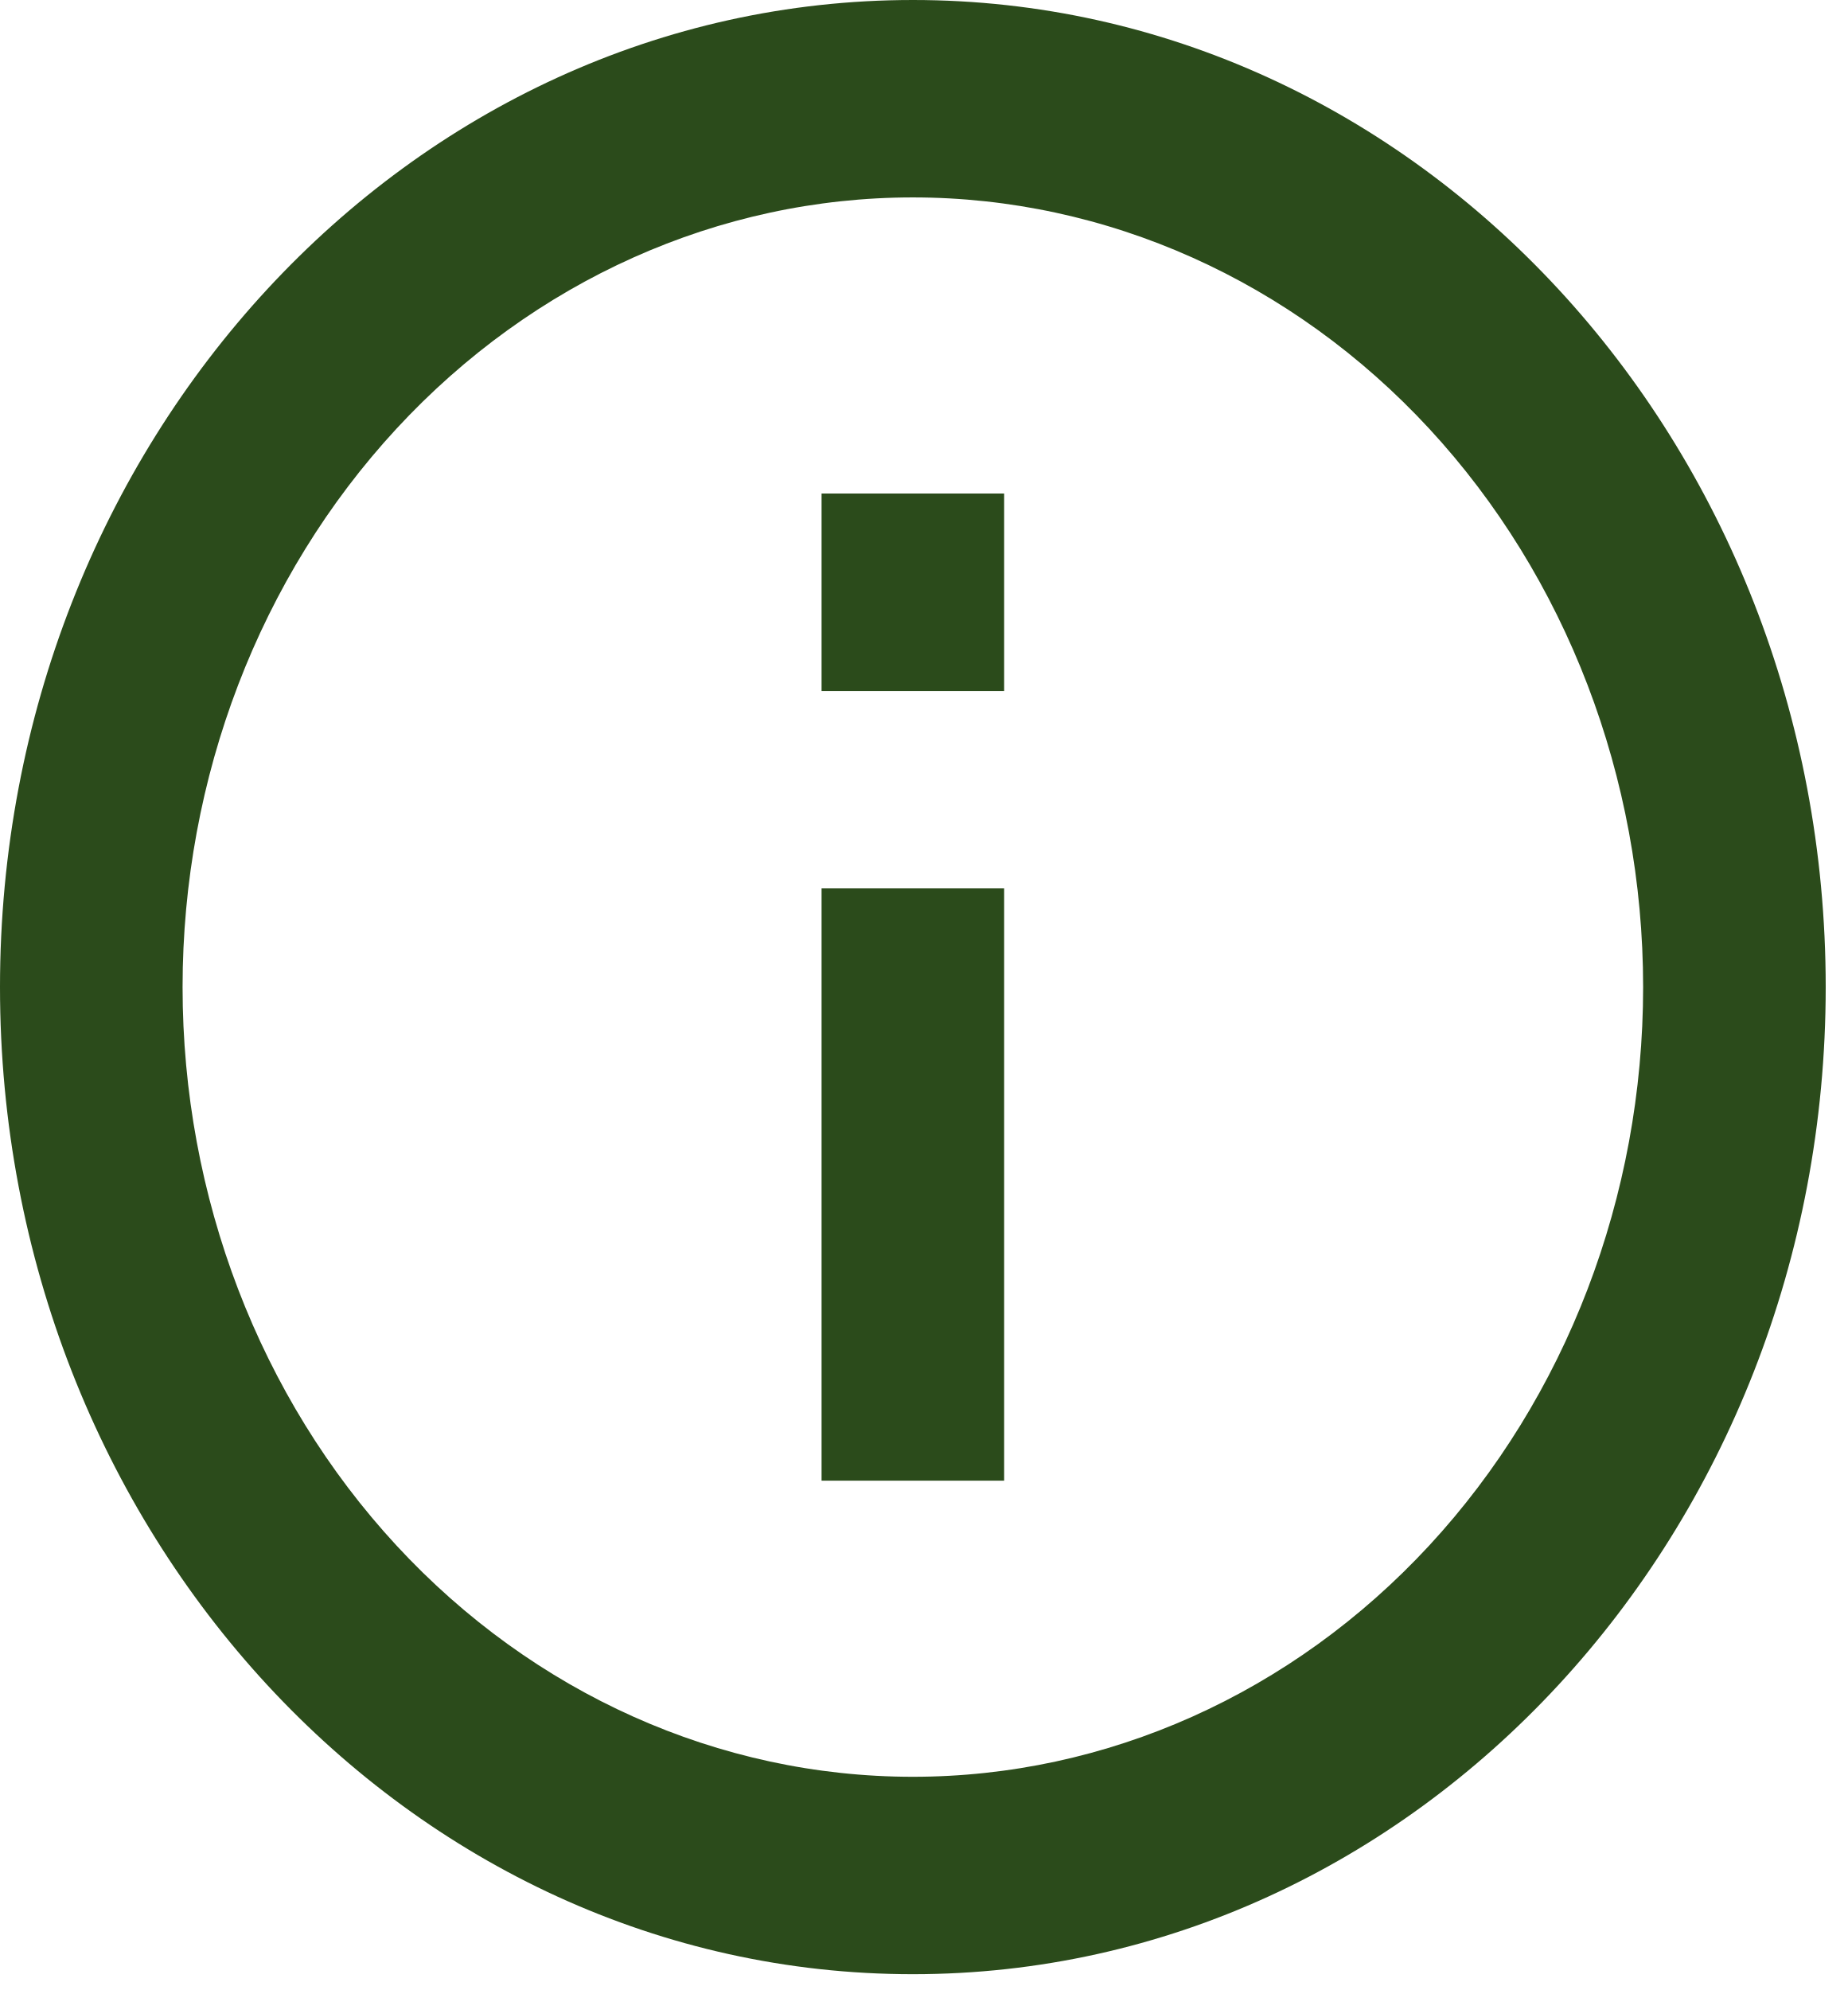
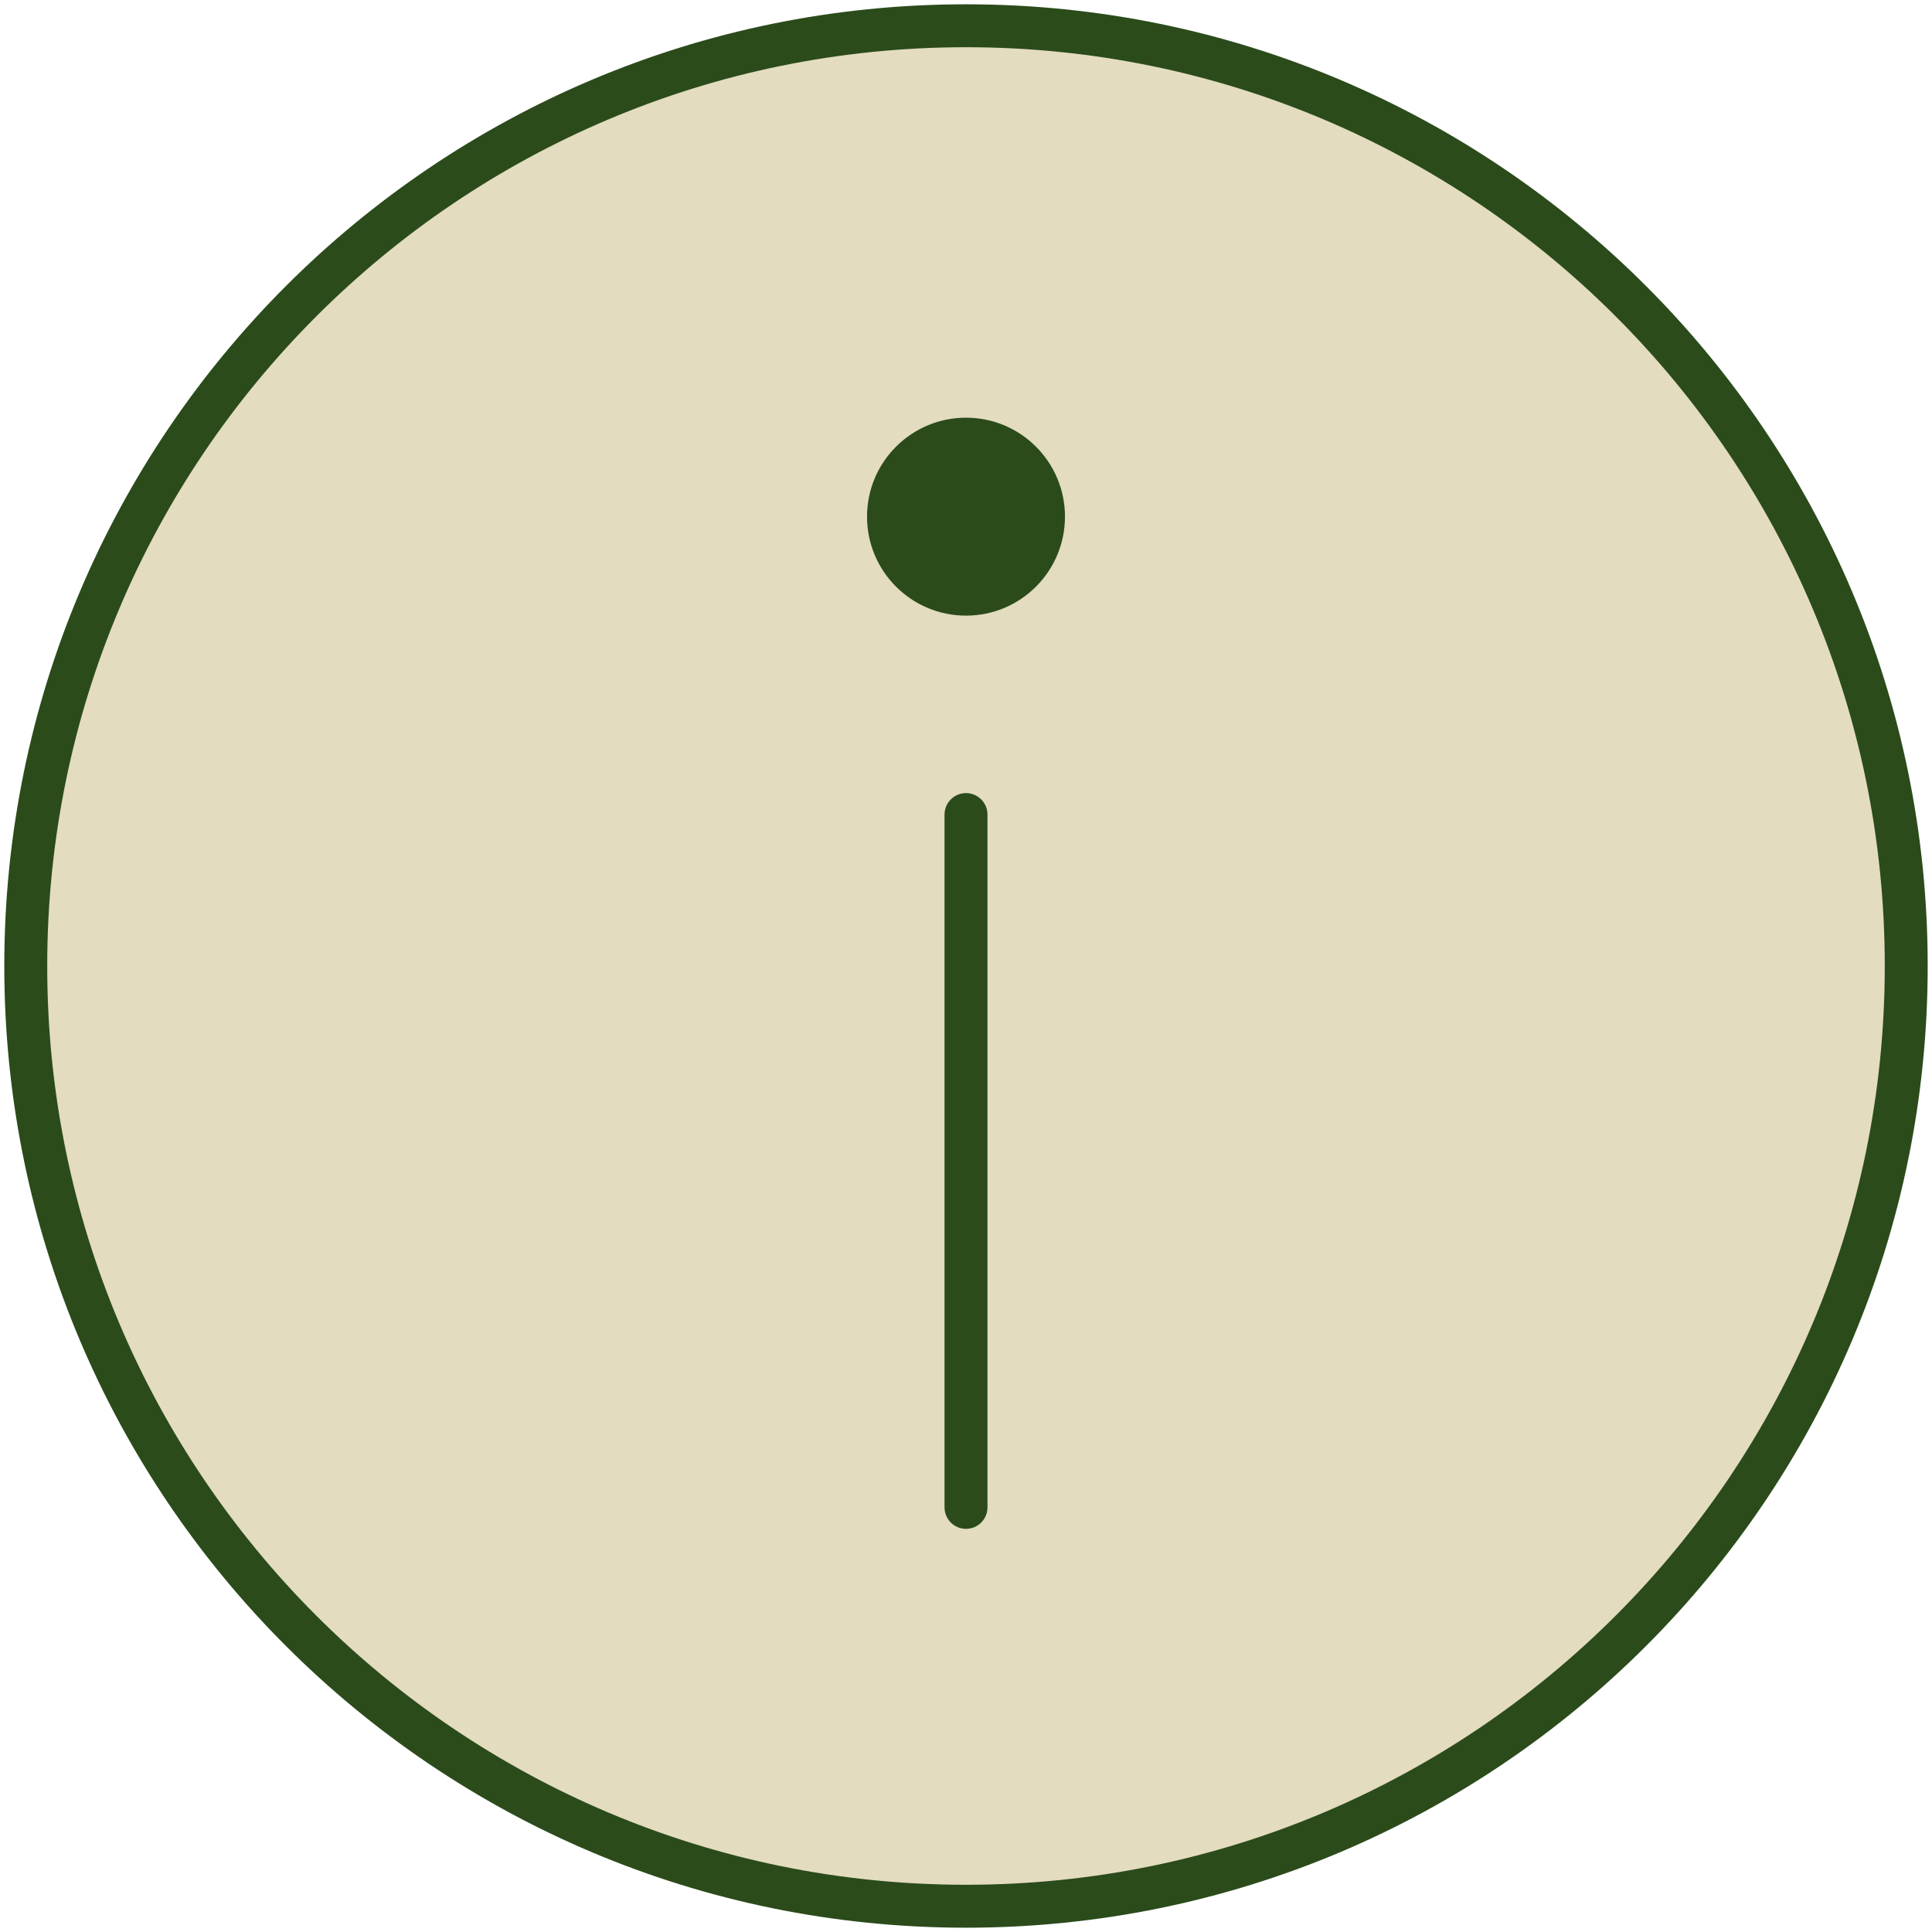
- <svg xmlns="http://www.w3.org/2000/svg" width="78" height="84" viewBox="0 0 78 84" fill="none">
-   <path d="M38.539 83.333C17.254 83.333 0 64.679 0 41.667C0 18.654 17.254 0 38.539 0C59.824 0 77.078 18.654 77.078 41.667C77.078 64.679 59.824 83.333 38.539 83.333ZM38.539 75C46.716 75 54.558 71.488 60.34 65.237C66.121 58.986 69.37 50.507 69.37 41.667C69.37 32.826 66.121 24.348 60.34 18.096C54.558 11.845 46.716 8.333 38.539 8.333C30.362 8.333 22.52 11.845 16.738 18.096C10.956 24.348 7.708 32.826 7.708 41.667C7.708 50.507 10.956 58.986 16.738 65.237C22.52 71.488 30.362 75 38.539 75ZM34.685 20.833H42.393V29.167H34.685V20.833ZM34.685 37.5H42.393V62.5H34.685V37.5Z" fill="#2B4B1B" />
+ <svg xmlns="http://www.w3.org/2000/svg" width="225" height="225" viewBox="0 0 225 225" fill="none">
+   <circle cx="112.334" cy="112.334" r="109.334" fill="#E3DCBF" />
+   <path d="M112.5 222C172.975 222 222 172.975 222 112.5C222 52.025 172.975 3 112.5 3C52.025 3 3 52.025 3 112.5C3 172.975 52.025 222 112.5 222Z" stroke="#2B4B1B" stroke-width="5" stroke-miterlimit="10" stroke-linecap="round" stroke-linejoin="round" />
+   <path d="M112.5 94.864V175.549" stroke="#2B4B1B" stroke-width="5" stroke-miterlimit="10" stroke-linecap="round" stroke-linejoin="round" />
+   <path d="M112.5 71.696C118.866 71.696 124.026 66.536 124.026 60.17C124.026 53.804 118.866 48.644 112.5 48.644C106.134 48.644 100.974 53.804 100.974 60.17C100.974 66.536 106.134 71.696 112.5 71.696Z" fill="#2B4B1B" />
</svg>
